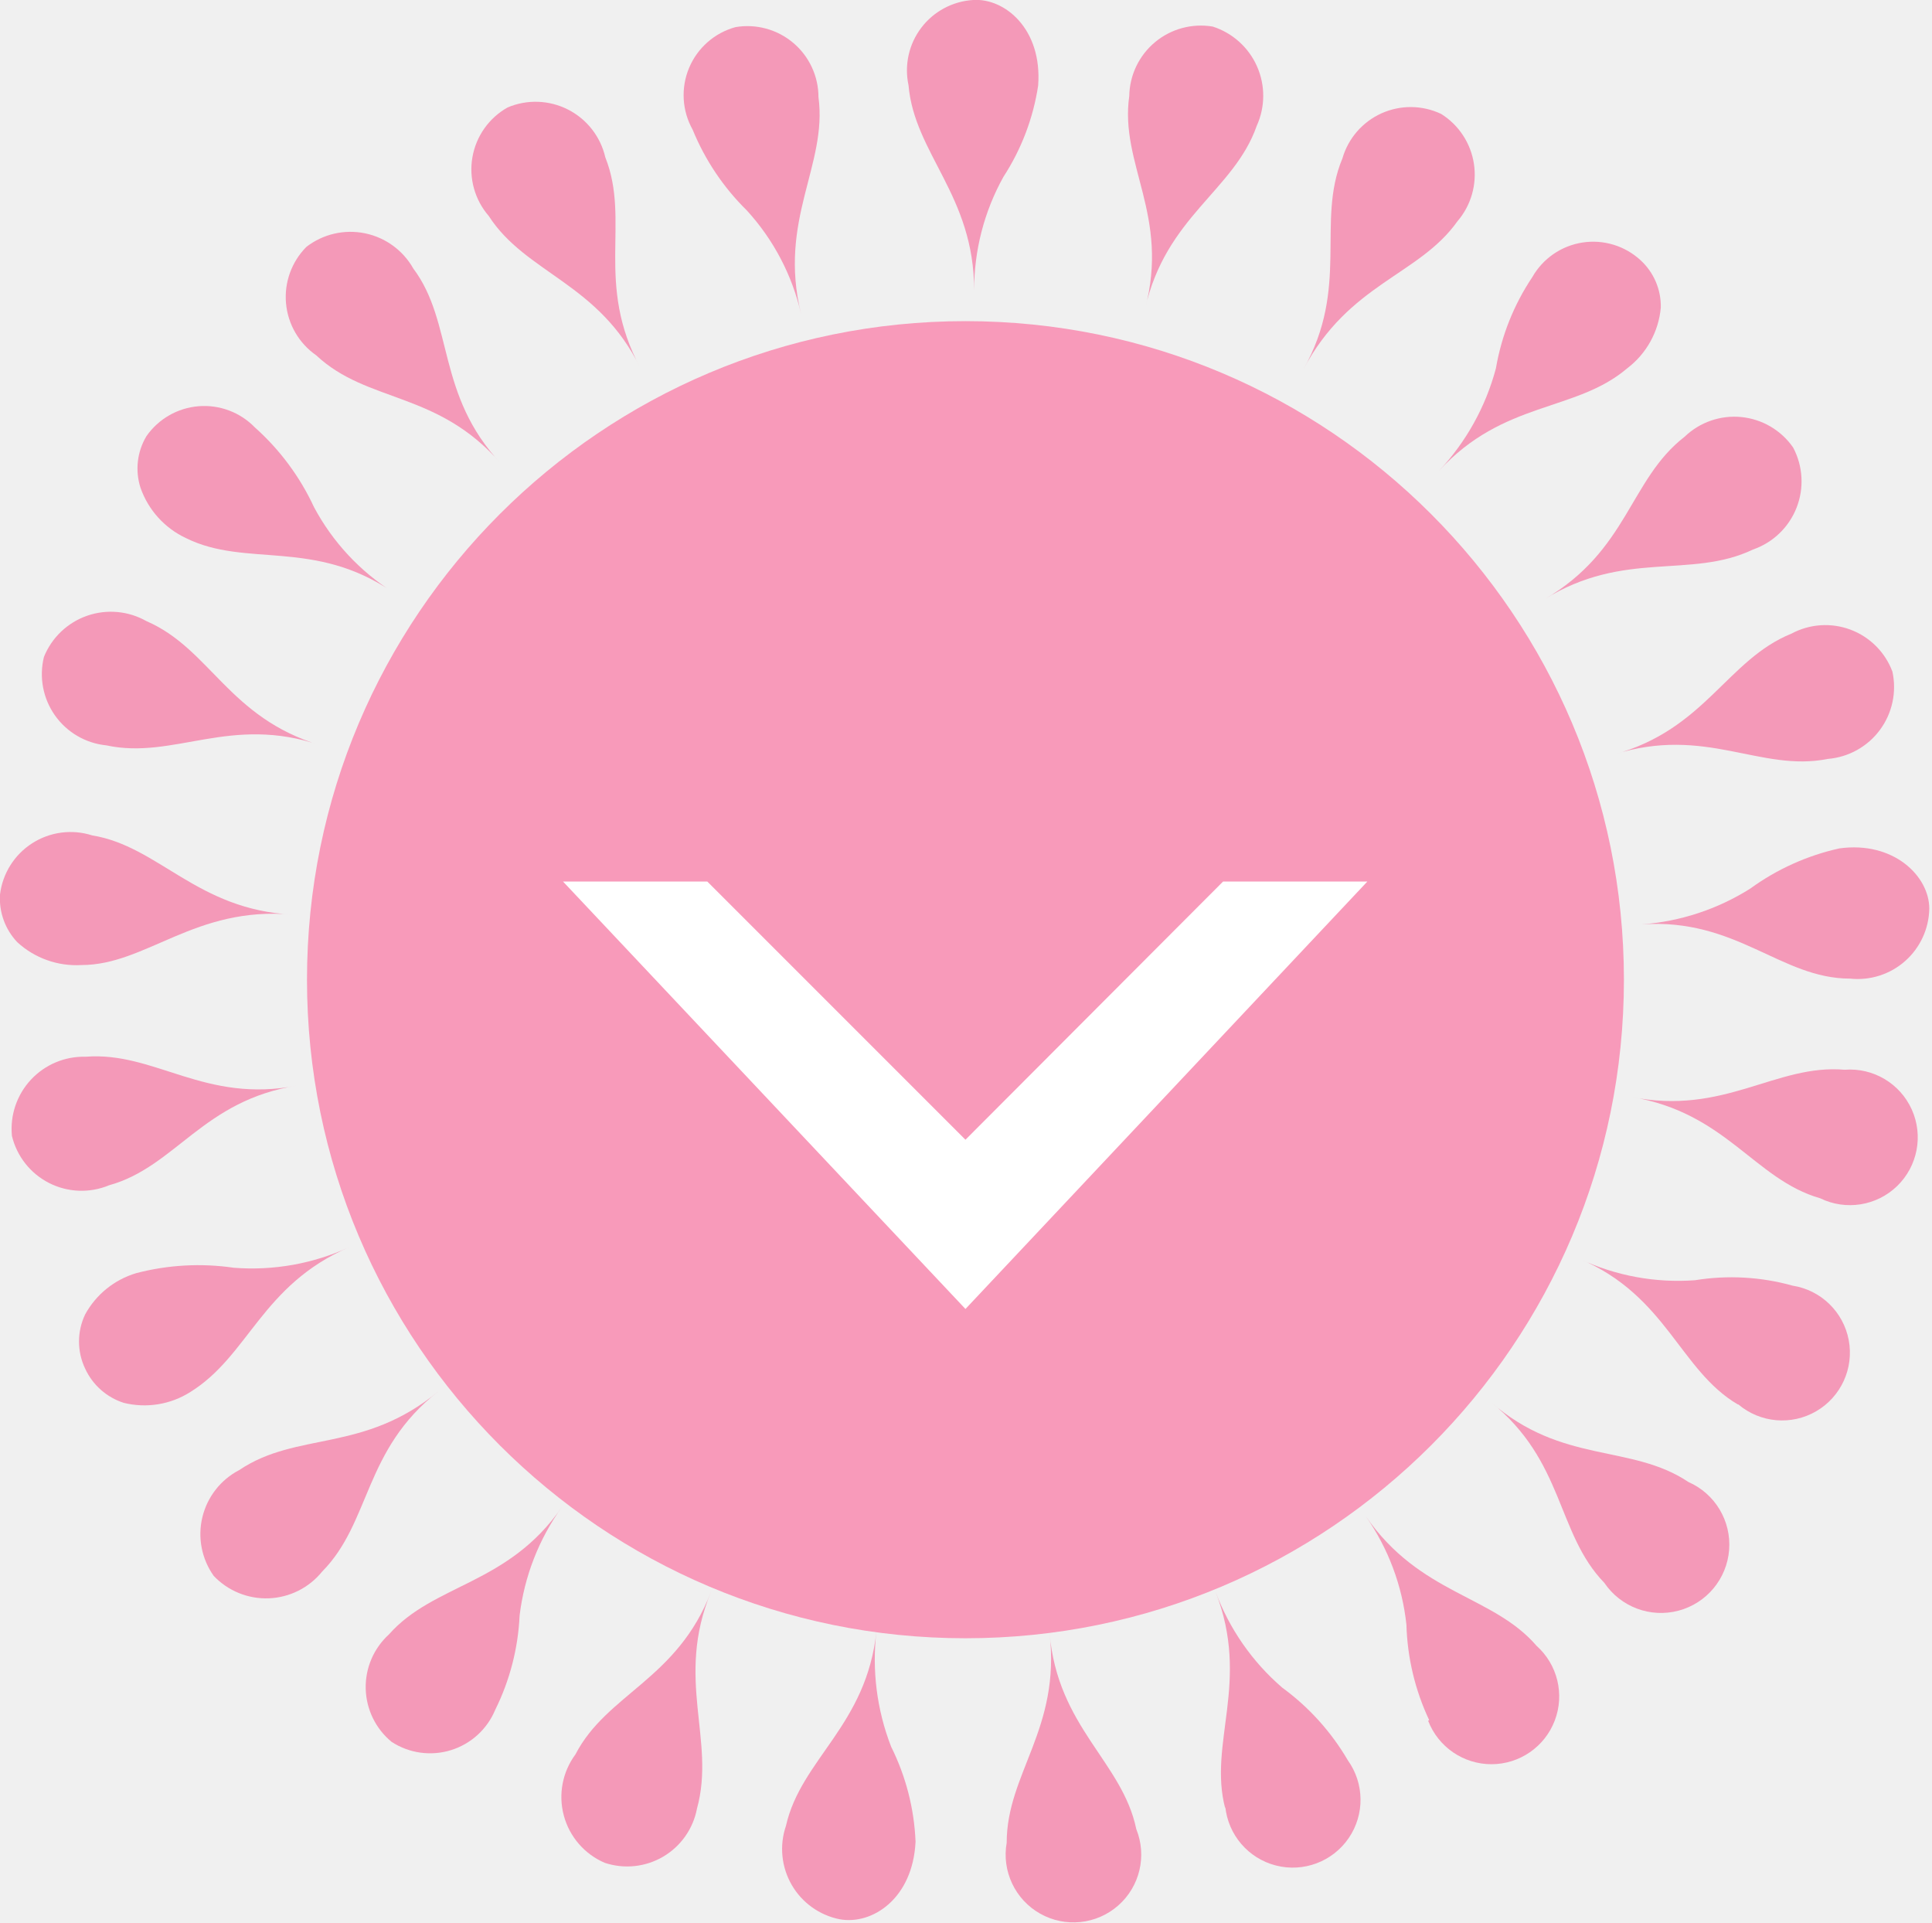
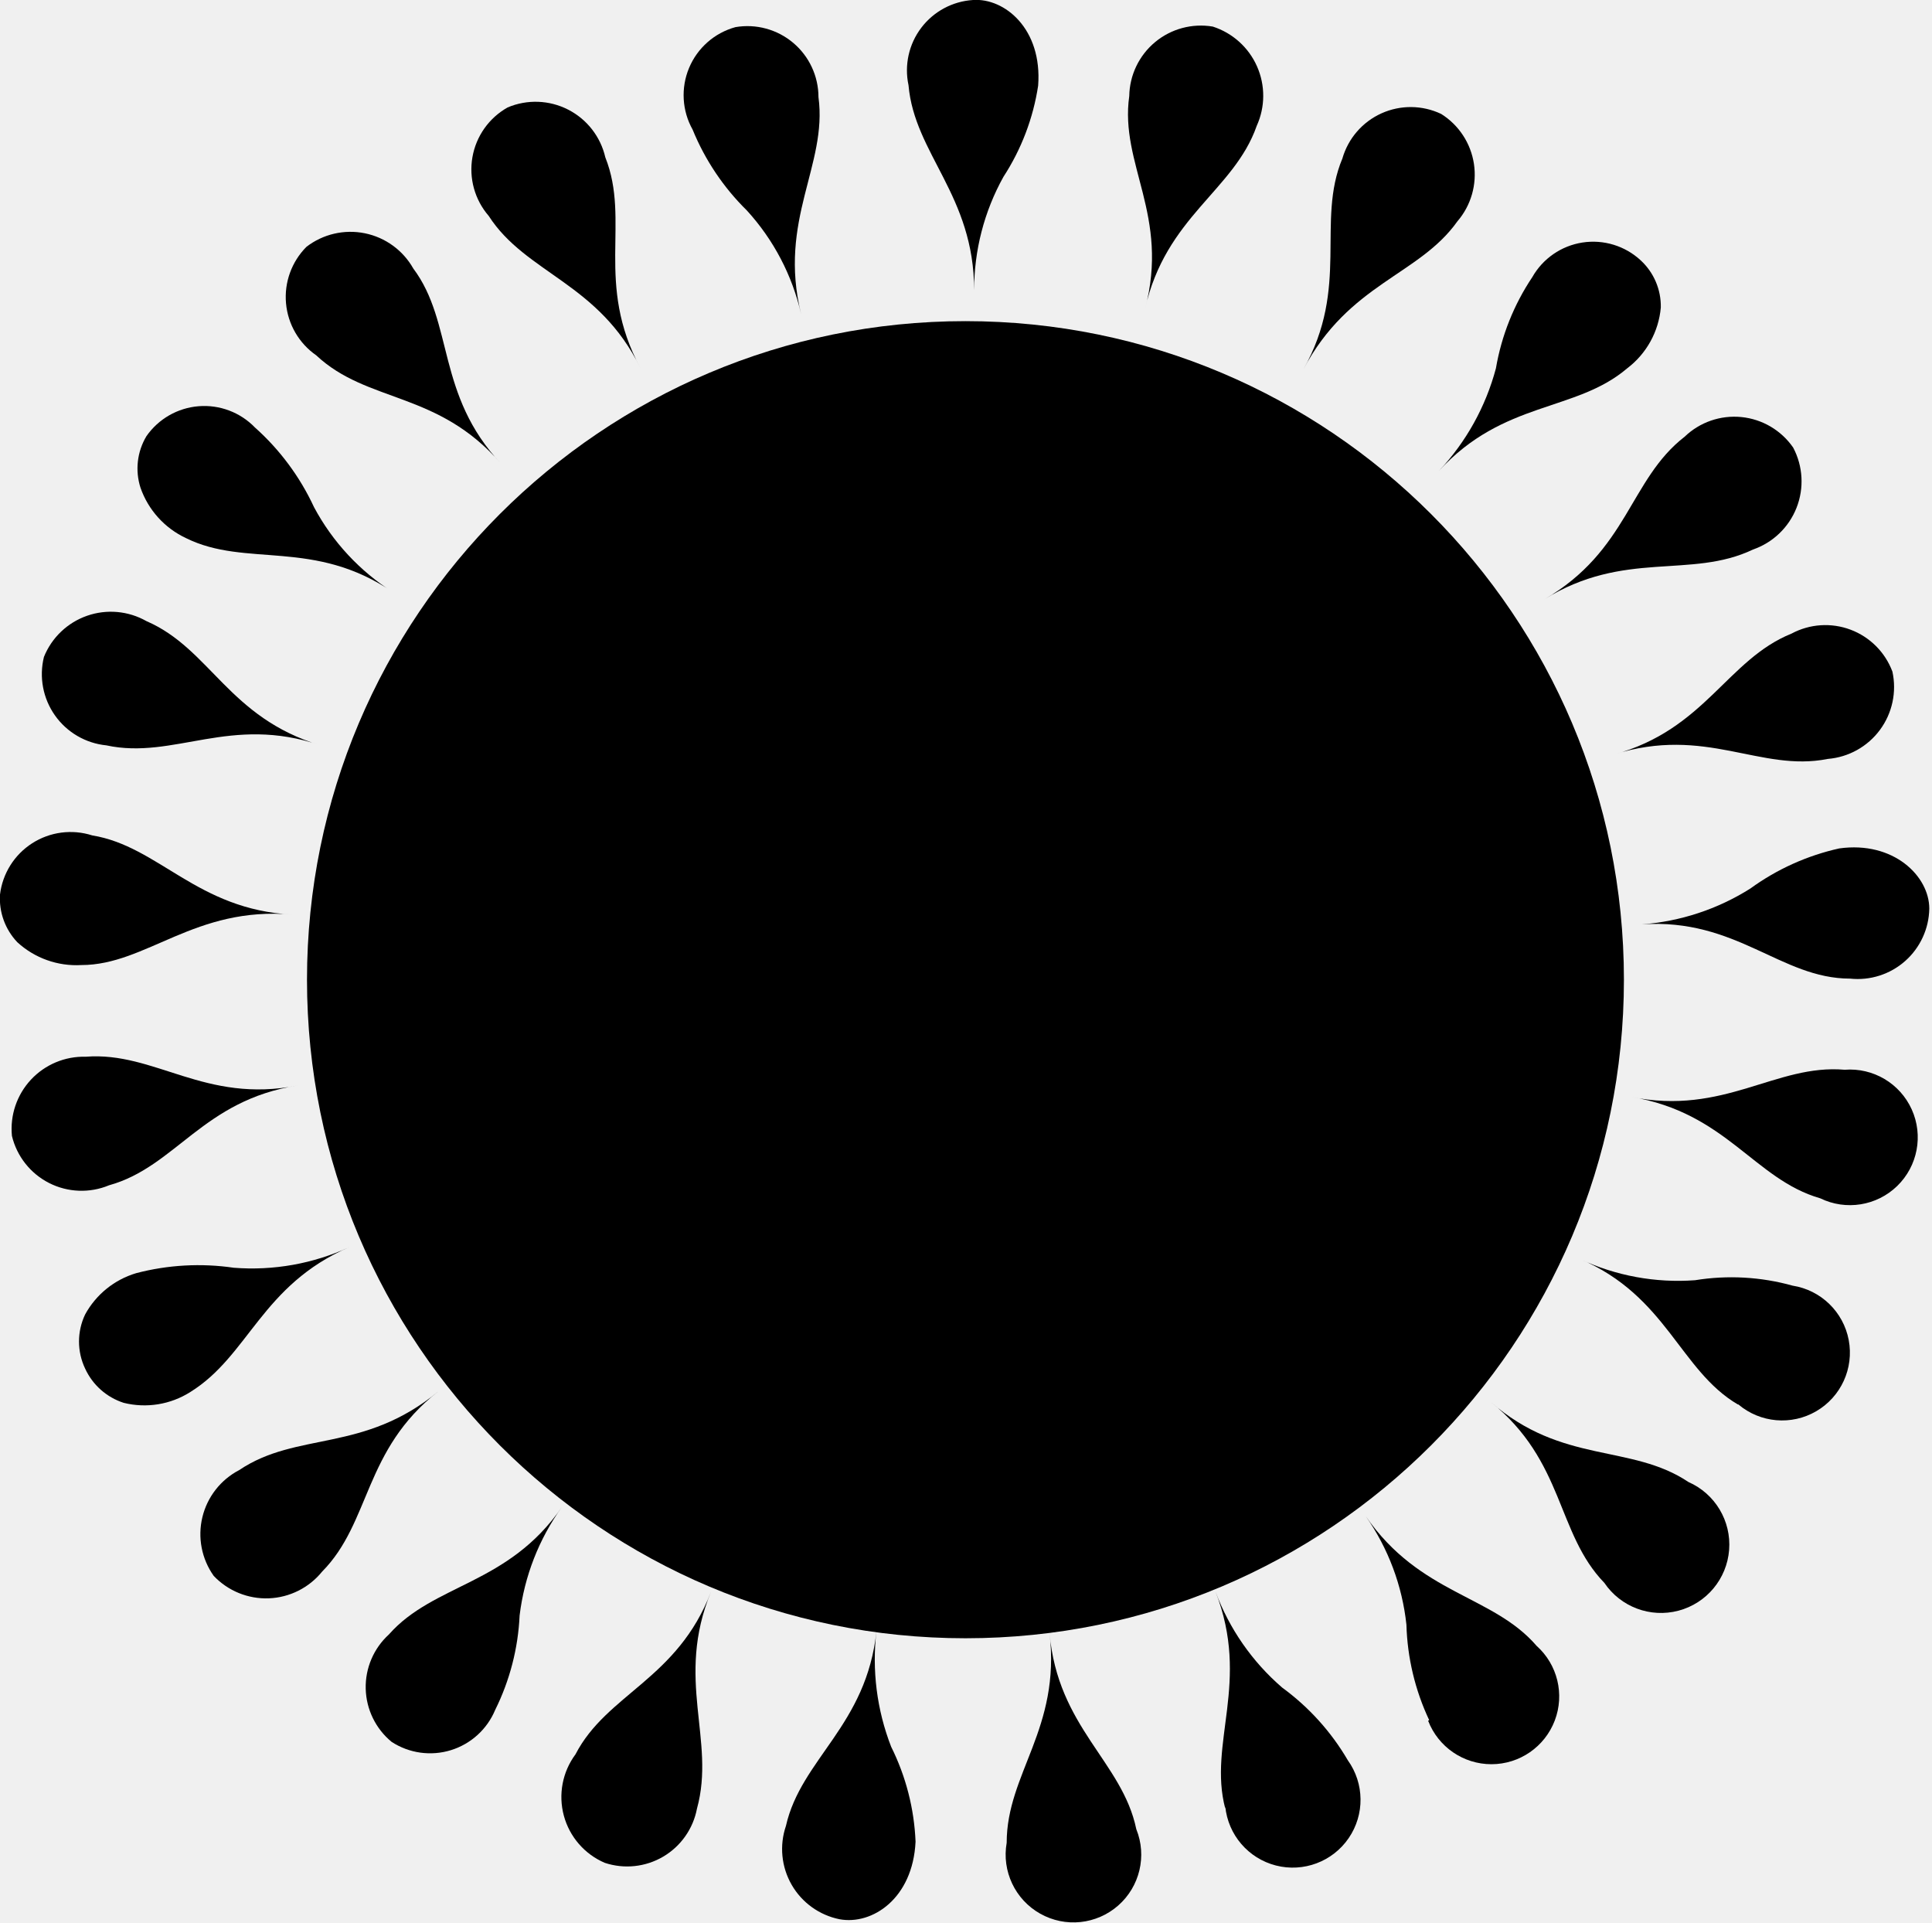
<svg xmlns="http://www.w3.org/2000/svg" id="learn-more" data-name="Isolation Mode" viewBox="0 0 35.62 35.44">
  <defs>
-     <style>.learn-more-cls-1{fill:#f499b8;}.learn-more-cls-2{fill:#f89aba;}.learn-more-cls-3{fill:#fff;}</style>
+     <style />
  </defs>
  <path class="learn-more-cls-1" d="M33.86,22.3c-1.22-.35-1.73-1.58-3.49-1.87,1.72.35,2.67-.61,3.94-.5a1.25,1.25,0,1,1-.45,2.37Z" transform="translate(-0.3 -0.21)" />
  <path class="learn-more-cls-1" d="M32.34,26.1c-1.07-.63-1.31-2-2.91-2.68a4.27,4.27,0,0,0,2.12.39,4.2,4.2,0,0,1,1.8.1,1.25,1.25,0,1,1-1,2.19Z" transform="translate(-0.3 -0.21)" />
  <path class="learn-more-cls-1" d="M29.88,29.39c-.89-.92-.73-2.24-2.1-3.34,1.32,1.16,2.59.77,3.65,1.48a1.26,1.26,0,1,1-1.55,1.86Z" transform="translate(-0.3 -0.21)" />
  <path class="learn-more-cls-1" d="M26.65,31.92a4.42,4.42,0,0,1-.42-1.76,4.28,4.28,0,0,0-.75-2c1,1.45,2.34,1.45,3.15,2.39a1.25,1.25,0,1,1-2,1.38Z" transform="translate(-0.3 -0.21)" />
  <path class="learn-more-cls-1" d="M22.89,33.55c-.32-1.21.47-2.33-.18-4a4.32,4.32,0,0,0,1.23,1.77,4.42,4.42,0,0,1,1.21,1.34,1.25,1.25,0,1,1-2.26.85Z" transform="translate(-0.3 -0.21)" />
  <path class="learn-more-cls-1" d="M18.86,34.18c0-1.28,1-2.1.79-3.87.15,1.75,1.34,2.37,1.6,3.62a1.25,1.25,0,1,1-2.39.25Z" transform="translate(-0.3 -0.21)" />
  <path class="learn-more-cls-1" d="M14.79,33.87c.28-1.24,1.49-1.85,1.67-3.6a4.44,4.44,0,0,0,.27,2.14,4.32,4.32,0,0,1,.45,1.75c-.05,1.05-.8,1.54-1.4,1.43A1.32,1.32,0,0,1,14.79,33.87Z" transform="translate(-0.3 -0.21)" />
  <path class="learn-more-cls-1" d="M10.91,32.55c.58-1.12,1.88-1.38,2.5-3-.67,1.62.09,2.73-.26,4a1.31,1.31,0,0,1-1.7,1A1.32,1.32,0,0,1,10.91,32.55Z" transform="translate(-0.3 -0.21)" />
  <path class="learn-more-cls-1" d="M7.47,30.34c.83-.94,2.2-.91,3.19-2.35a4.32,4.32,0,0,0-.78,2,4.36,4.36,0,0,1-.45,1.74,1.3,1.3,0,0,1-1.91.59A1.31,1.31,0,0,1,7.47,30.34Z" transform="translate(-0.3 -0.21)" />
  <path class="learn-more-cls-1" d="M4.71,27.31C5.78,26.59,7,27,8.38,25.86,7,26.94,7.14,28.27,6.24,29.18a1.33,1.33,0,0,1-2,.08A1.33,1.33,0,0,1,4.71,27.31Z" transform="translate(-0.3 -0.21)" />
  <path class="learn-more-cls-1" d="M2.81,23.68a4.52,4.52,0,0,1,1.8-.1,4.29,4.29,0,0,0,2.13-.38c-1.62.7-1.85,2-2.93,2.67a1.58,1.58,0,0,1-1.23.2,1.18,1.18,0,0,1-.71-.63,1.16,1.16,0,0,1,0-1A1.59,1.59,0,0,1,2.81,23.68Z" transform="translate(-0.3 -0.21)" />
  <path class="learn-more-cls-1" d="M1.88,19.69c1.28-.1,2.19.87,3.91.53-1.75.27-2.25,1.5-3.48,1.84a1.32,1.32,0,0,1-1.79-.91A1.33,1.33,0,0,1,1.88,19.69Z" transform="translate(-0.3 -0.21)" />
  <path class="learn-more-cls-1" d="M2,15.61c1.23.2,1.93,1.37,3.69,1.46C3.89,16.91,3,18,1.8,18a1.61,1.61,0,0,1-1.18-.42A1.17,1.17,0,0,1,.3,16.7,1.31,1.31,0,0,1,2,15.61Z" transform="translate(-0.3 -0.21)" />
  <path class="learn-more-cls-1" d="M3,11.66c1.18.51,1.51,1.78,3.21,2.29-1.66-.57-2.7.27-3.95,0a1.32,1.32,0,0,1-1.15-1.63A1.33,1.33,0,0,1,3,11.66Z" transform="translate(-0.3 -0.21)" />
  <path class="learn-more-cls-1" d="M5,8.09A4.51,4.51,0,0,1,6.09,9.56a4.2,4.2,0,0,0,1.46,1.57c-1.46-1-2.71-.45-3.82-1a1.61,1.61,0,0,1-.84-.93A1.16,1.16,0,0,1,3,8.25,1.3,1.3,0,0,1,5,8.09Z" transform="translate(-0.3 -0.21)" />
  <path class="learn-more-cls-1" d="M7.92,5.16c.75,1,.42,2.33,1.62,3.6-1.17-1.35-2.46-1.11-3.41-2a1.31,1.31,0,0,1-.18-2A1.33,1.33,0,0,1,7.92,5.16Z" transform="translate(-0.3 -0.21)" />
  <path class="learn-more-cls-1" d="M11.46,3.11c.47,1.18-.2,2.32.65,3.89C11.34,5.42,10,5.26,9.31,4.19a1.31,1.31,0,0,1,.35-2A1.32,1.32,0,0,1,11.46,3.11Z" transform="translate(-0.3 -0.21)" />
  <path class="learn-more-cls-1" d="M15.39,2c.17,1.26-.75,2.26-.32,4a4.22,4.22,0,0,0-1-1.91,4.45,4.45,0,0,1-1-1.49A1.3,1.3,0,0,1,13.86.71,1.31,1.31,0,0,1,15.39,2Z" transform="translate(-0.3 -0.21)" />
  <path class="learn-more-cls-1" d="M19.44,1.79a4.25,4.25,0,0,1-.64,1.68,4.29,4.29,0,0,0-.54,2.09c0-1.75-1.1-2.51-1.21-3.78A1.3,1.3,0,0,1,18.24.21C18.82.17,19.52.74,19.44,1.79Z" transform="translate(-0.3 -0.21)" />
  <path class="learn-more-cls-1" d="M23.47,2.53c-.42,1.2-1.68,1.67-2.06,3.38.46-1.73-.47-2.67-.29-3.93A1.32,1.32,0,0,1,22.66.7,1.34,1.34,0,0,1,23.47,2.53Z" transform="translate(-0.3 -0.21)" />
  <path class="learn-more-cls-1" d="M27.17,4.29c-.71,1-2,1.14-2.84,2.73.86-1.52.23-2.72.72-3.89a1.31,1.31,0,0,1,1.82-.82A1.32,1.32,0,0,1,27.17,4.29Z" transform="translate(-0.3 -0.21)" />
  <path class="learn-more-cls-1" d="M30.3,7c-.95.81-2.28.59-3.47,1.89A4.42,4.42,0,0,0,27.88,7a4.33,4.33,0,0,1,.67-1.68,1.29,1.29,0,0,1,2-.31,1.15,1.15,0,0,1,.37.87A1.58,1.58,0,0,1,30.3,7Z" transform="translate(-0.3 -0.21)" />
  <path class="learn-more-cls-1" d="M32.62,10.34c-1.15.55-2.37,0-3.85.92,1.55-.9,1.57-2.21,2.59-3a1.32,1.32,0,0,1,2,.2A1.33,1.33,0,0,1,32.62,10.34Z" transform="translate(-0.3 -0.21)" />
  <path class="learn-more-cls-1" d="M34,14.2c-1.25.25-2.25-.62-3.95-.08,1.69-.46,2.09-1.75,3.28-2.23a1.32,1.32,0,0,1,1.86.7A1.33,1.33,0,0,1,34,14.2Z" transform="translate(-0.3 -0.21)" />
  <path class="learn-more-cls-1" d="M34.41,18.25c-1.28,0-2.09-1.12-3.84-1a4.36,4.36,0,0,0,2-.66,4.42,4.42,0,0,1,1.64-.74c1-.14,1.66.51,1.66,1.11A1.32,1.32,0,0,1,34.41,18.25Z" transform="translate(-0.3 -0.21)" />
  <circle class="learn-more-cls-2" cx="17.8" cy="18.06" r="12.14" />
  <polygon class="learn-more-cls-3" points="22.55 16.25 17.8 21.01 13.04 16.25 10.38 16.25 17.8 24.13 25.21 16.25 22.55 16.25" />
</svg>
